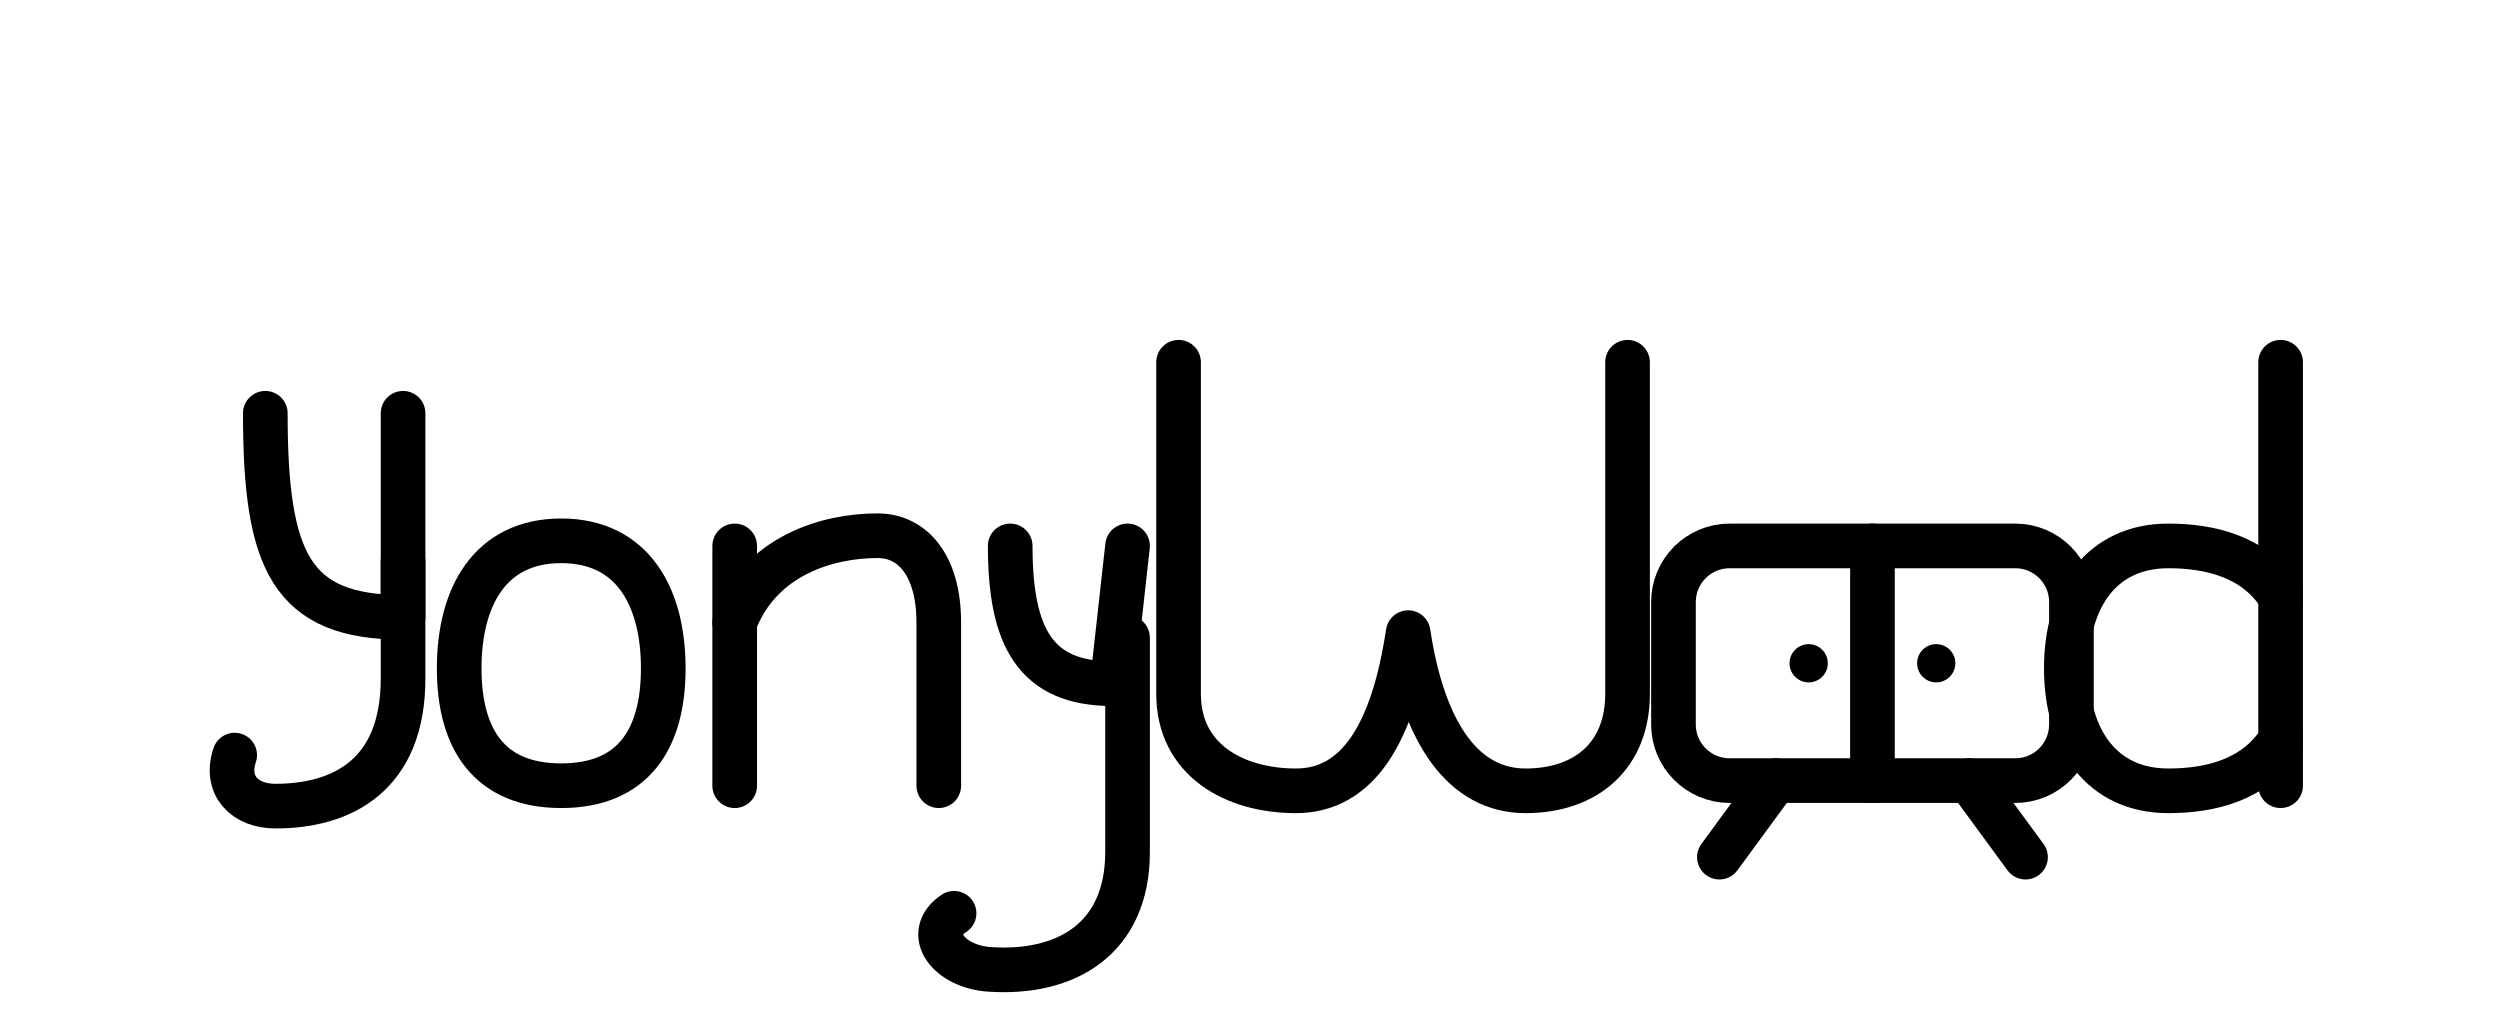
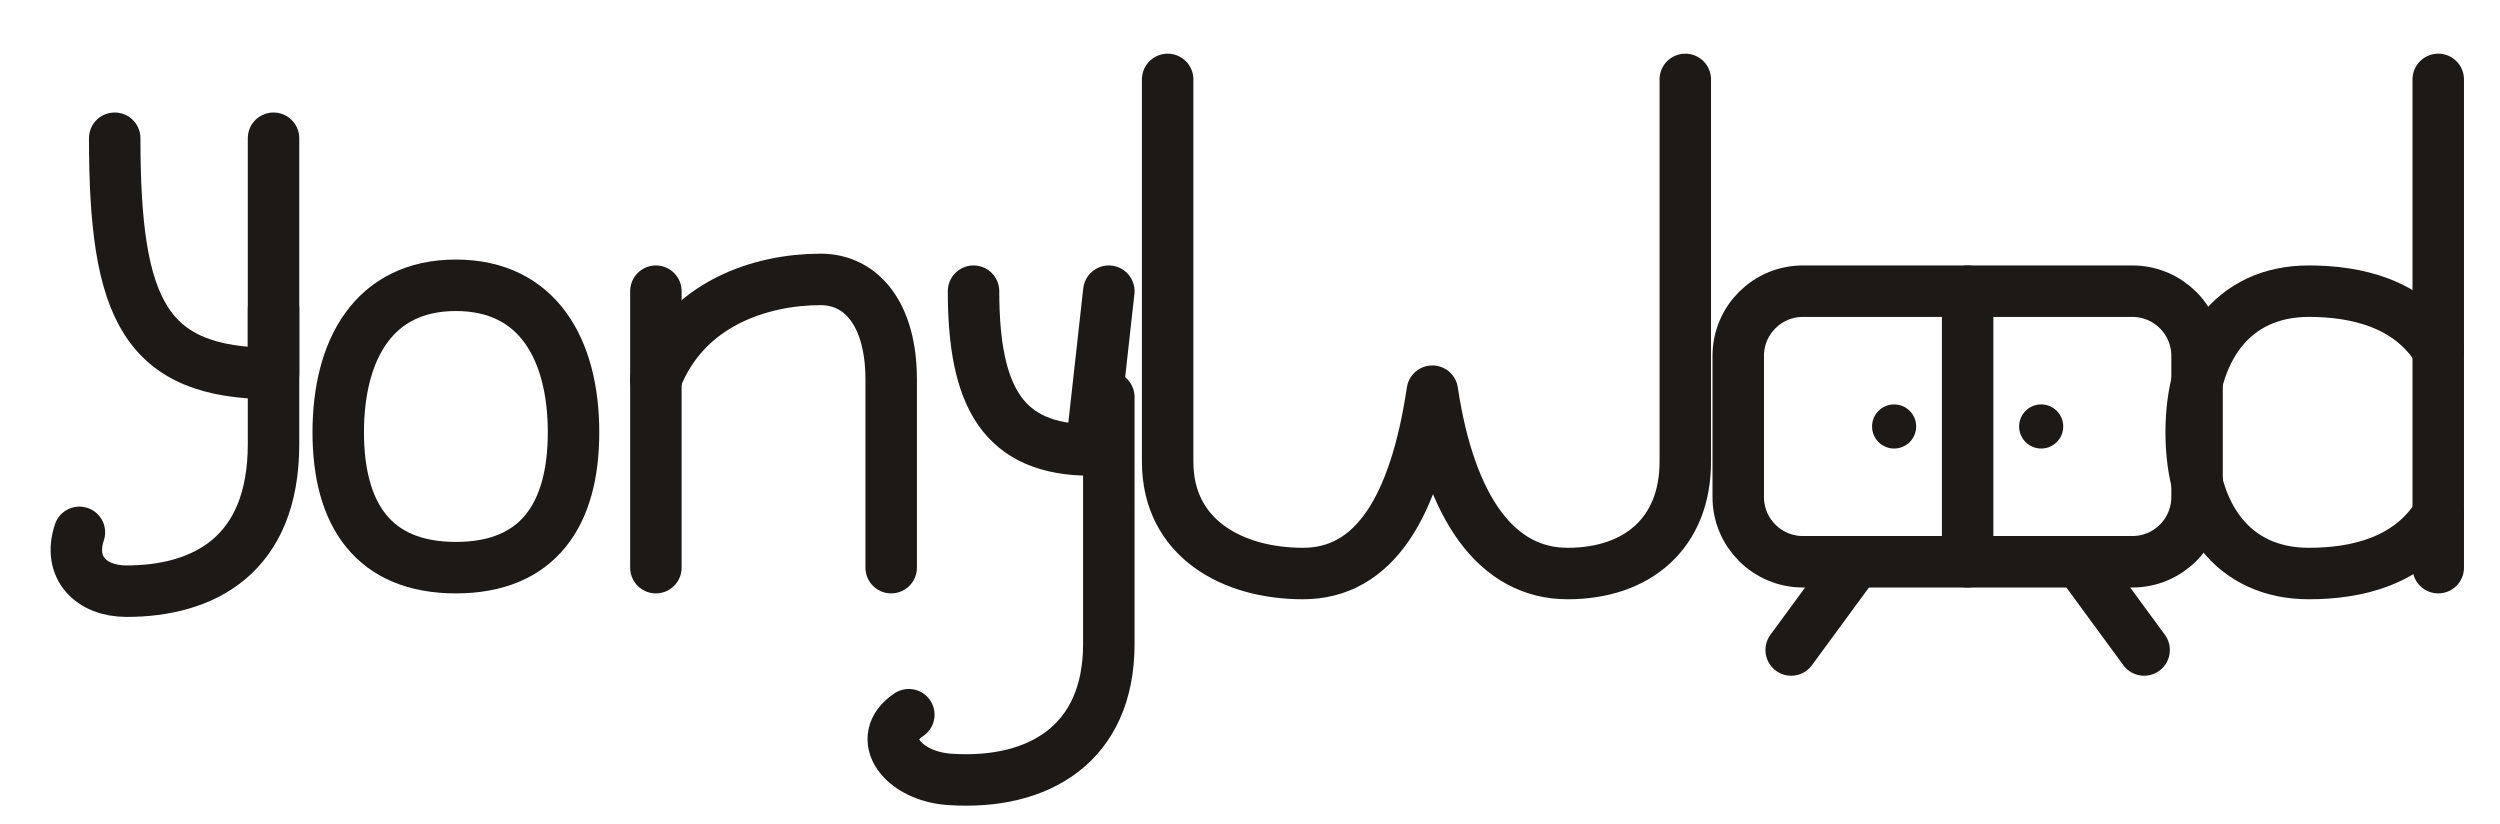
- <svg xmlns="http://www.w3.org/2000/svg" viewBox="0 0 980 400" fill="none">
-   <g stroke="currentColor" stroke-width="17.5" stroke-linecap="round" stroke-linejoin="round">
+ <svg xmlns="http://www.w3.org/2000/svg" viewBox="65 115 850 280" fill="none">
+   <g stroke="#1C1917" stroke-width="17.5" stroke-linecap="round" stroke-linejoin="round">
    <path d="M 104 162 C 104 220, 114 242, 158 242 C 158 242, 158 190, 158 162" />
    <path d="M 158 220 L 158 266 C 158 304, 134 316, 108 316 C 96 316, 88 308, 92 296" />
    <path d="M 220 212 C 248 212, 260 234, 260 262 C 260 290, 248 308, 220 308 C 192 308, 180 290, 180 262 C 180 234, 192 212, 220 212 Z" />
    <path d="M 288 214 L 288 308" />
    <path d="M 288 244 C 298 218, 324 210, 344 210 C 358 210, 368 222, 368 244 L 368 308" />
    <path d="M 396 214 C 396 250, 406 268, 436 268 L 442 214" />
    <path d="M 442 250 L 442 334 C 442 368, 418 382, 388 380 C 372 379, 362 366, 374 358" />
    <path d="M 462 142 L 462 272 C 462 298, 484 310, 508 310 C 532 310, 546 288, 552 248 C 558 288, 574 310, 598 310 C 622 310, 638 296, 638 272 L 638 142" />
    <rect x="656" y="214" width="156" height="92" rx="22" ry="22" />
    <line x1="734" y1="214" x2="734" y2="306" />
    <path d="M 696 306 L 674 336" />
    <path d="M 772 306 L 794 336" />
  </g>
-   <circle cx="709" cy="260" r="7.5" fill="currentColor" />
-   <circle cx="759" cy="260" r="7.5" fill="currentColor" />
-   <g stroke="currentColor" stroke-width="17.5" stroke-linecap="round" stroke-linejoin="round">
+   <circle cx="709" cy="260" r="7.5" fill="#1C1917" />
+   <circle cx="759" cy="260" r="7.5" fill="#1C1917" />
+   <g stroke="#1C1917" stroke-width="17.5" stroke-linecap="round" stroke-linejoin="round">
    <path d="M 894 290 C 884 306, 866 310, 850 310 C 824 310, 810 290, 810 262 C 810 234, 824 214, 850 214 C 866 214, 884 218, 894 234" />
    <line x1="894" y1="308" x2="894" y2="142" />
  </g>
</svg>
